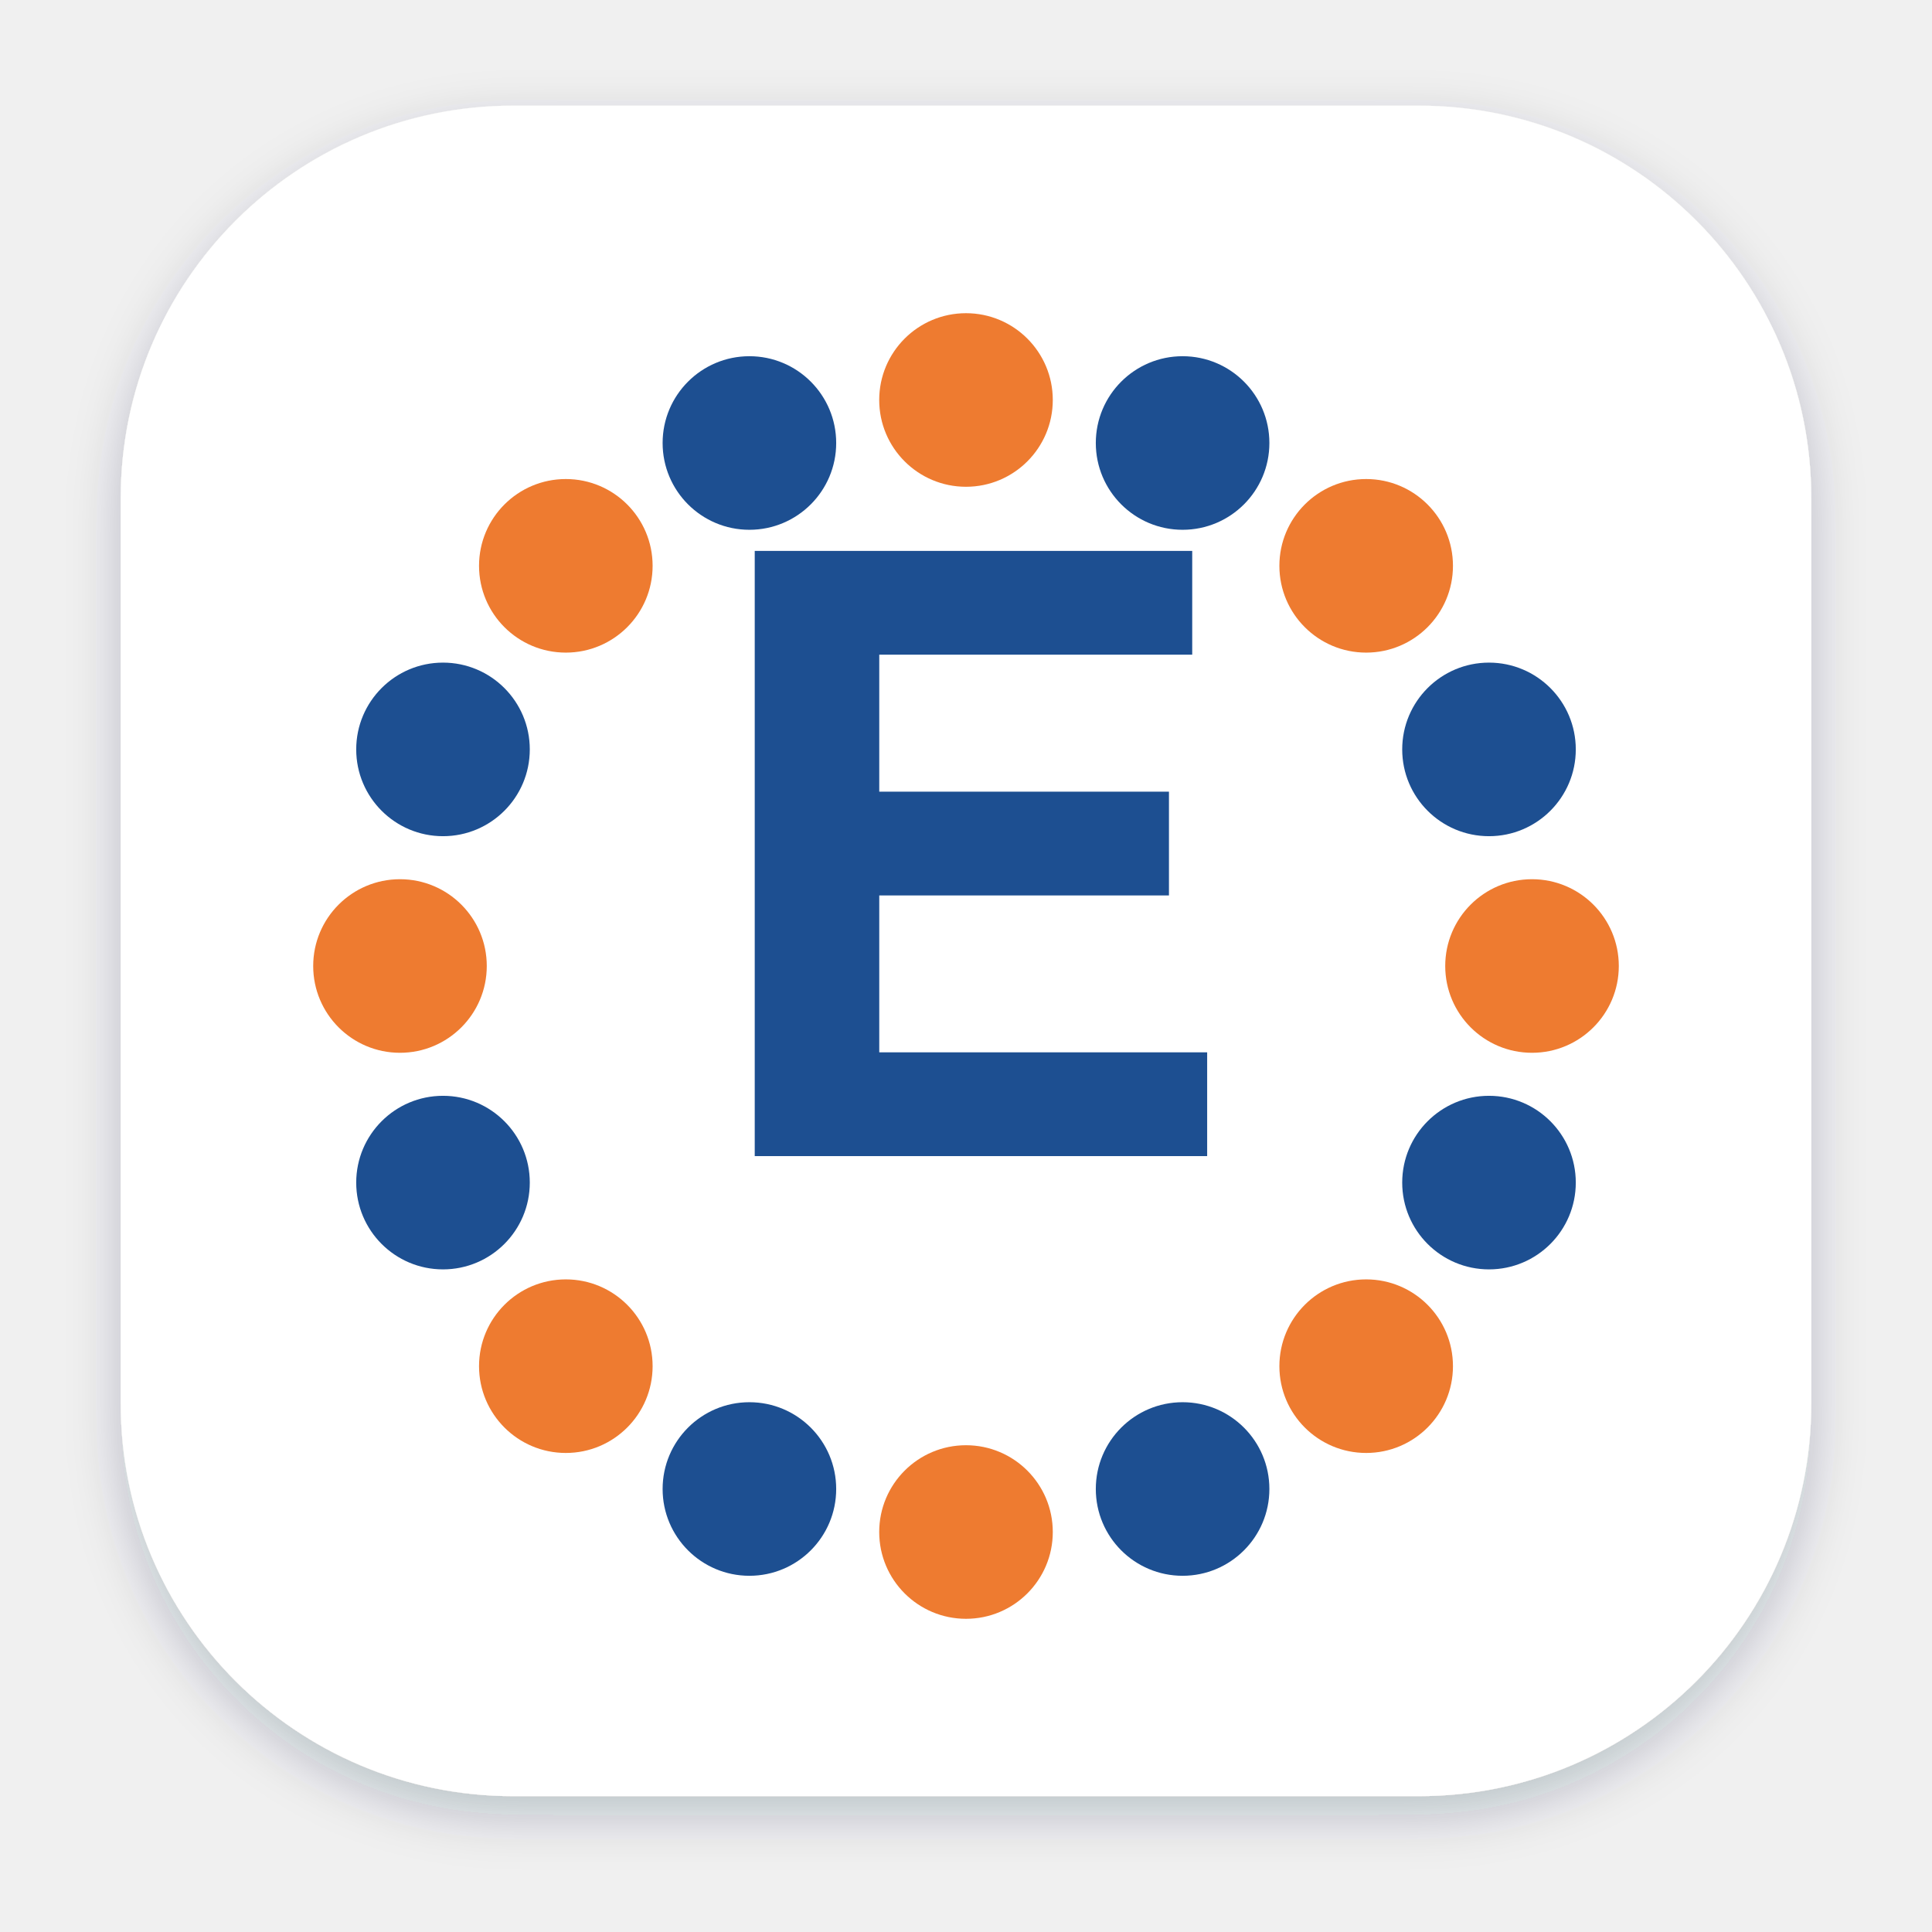
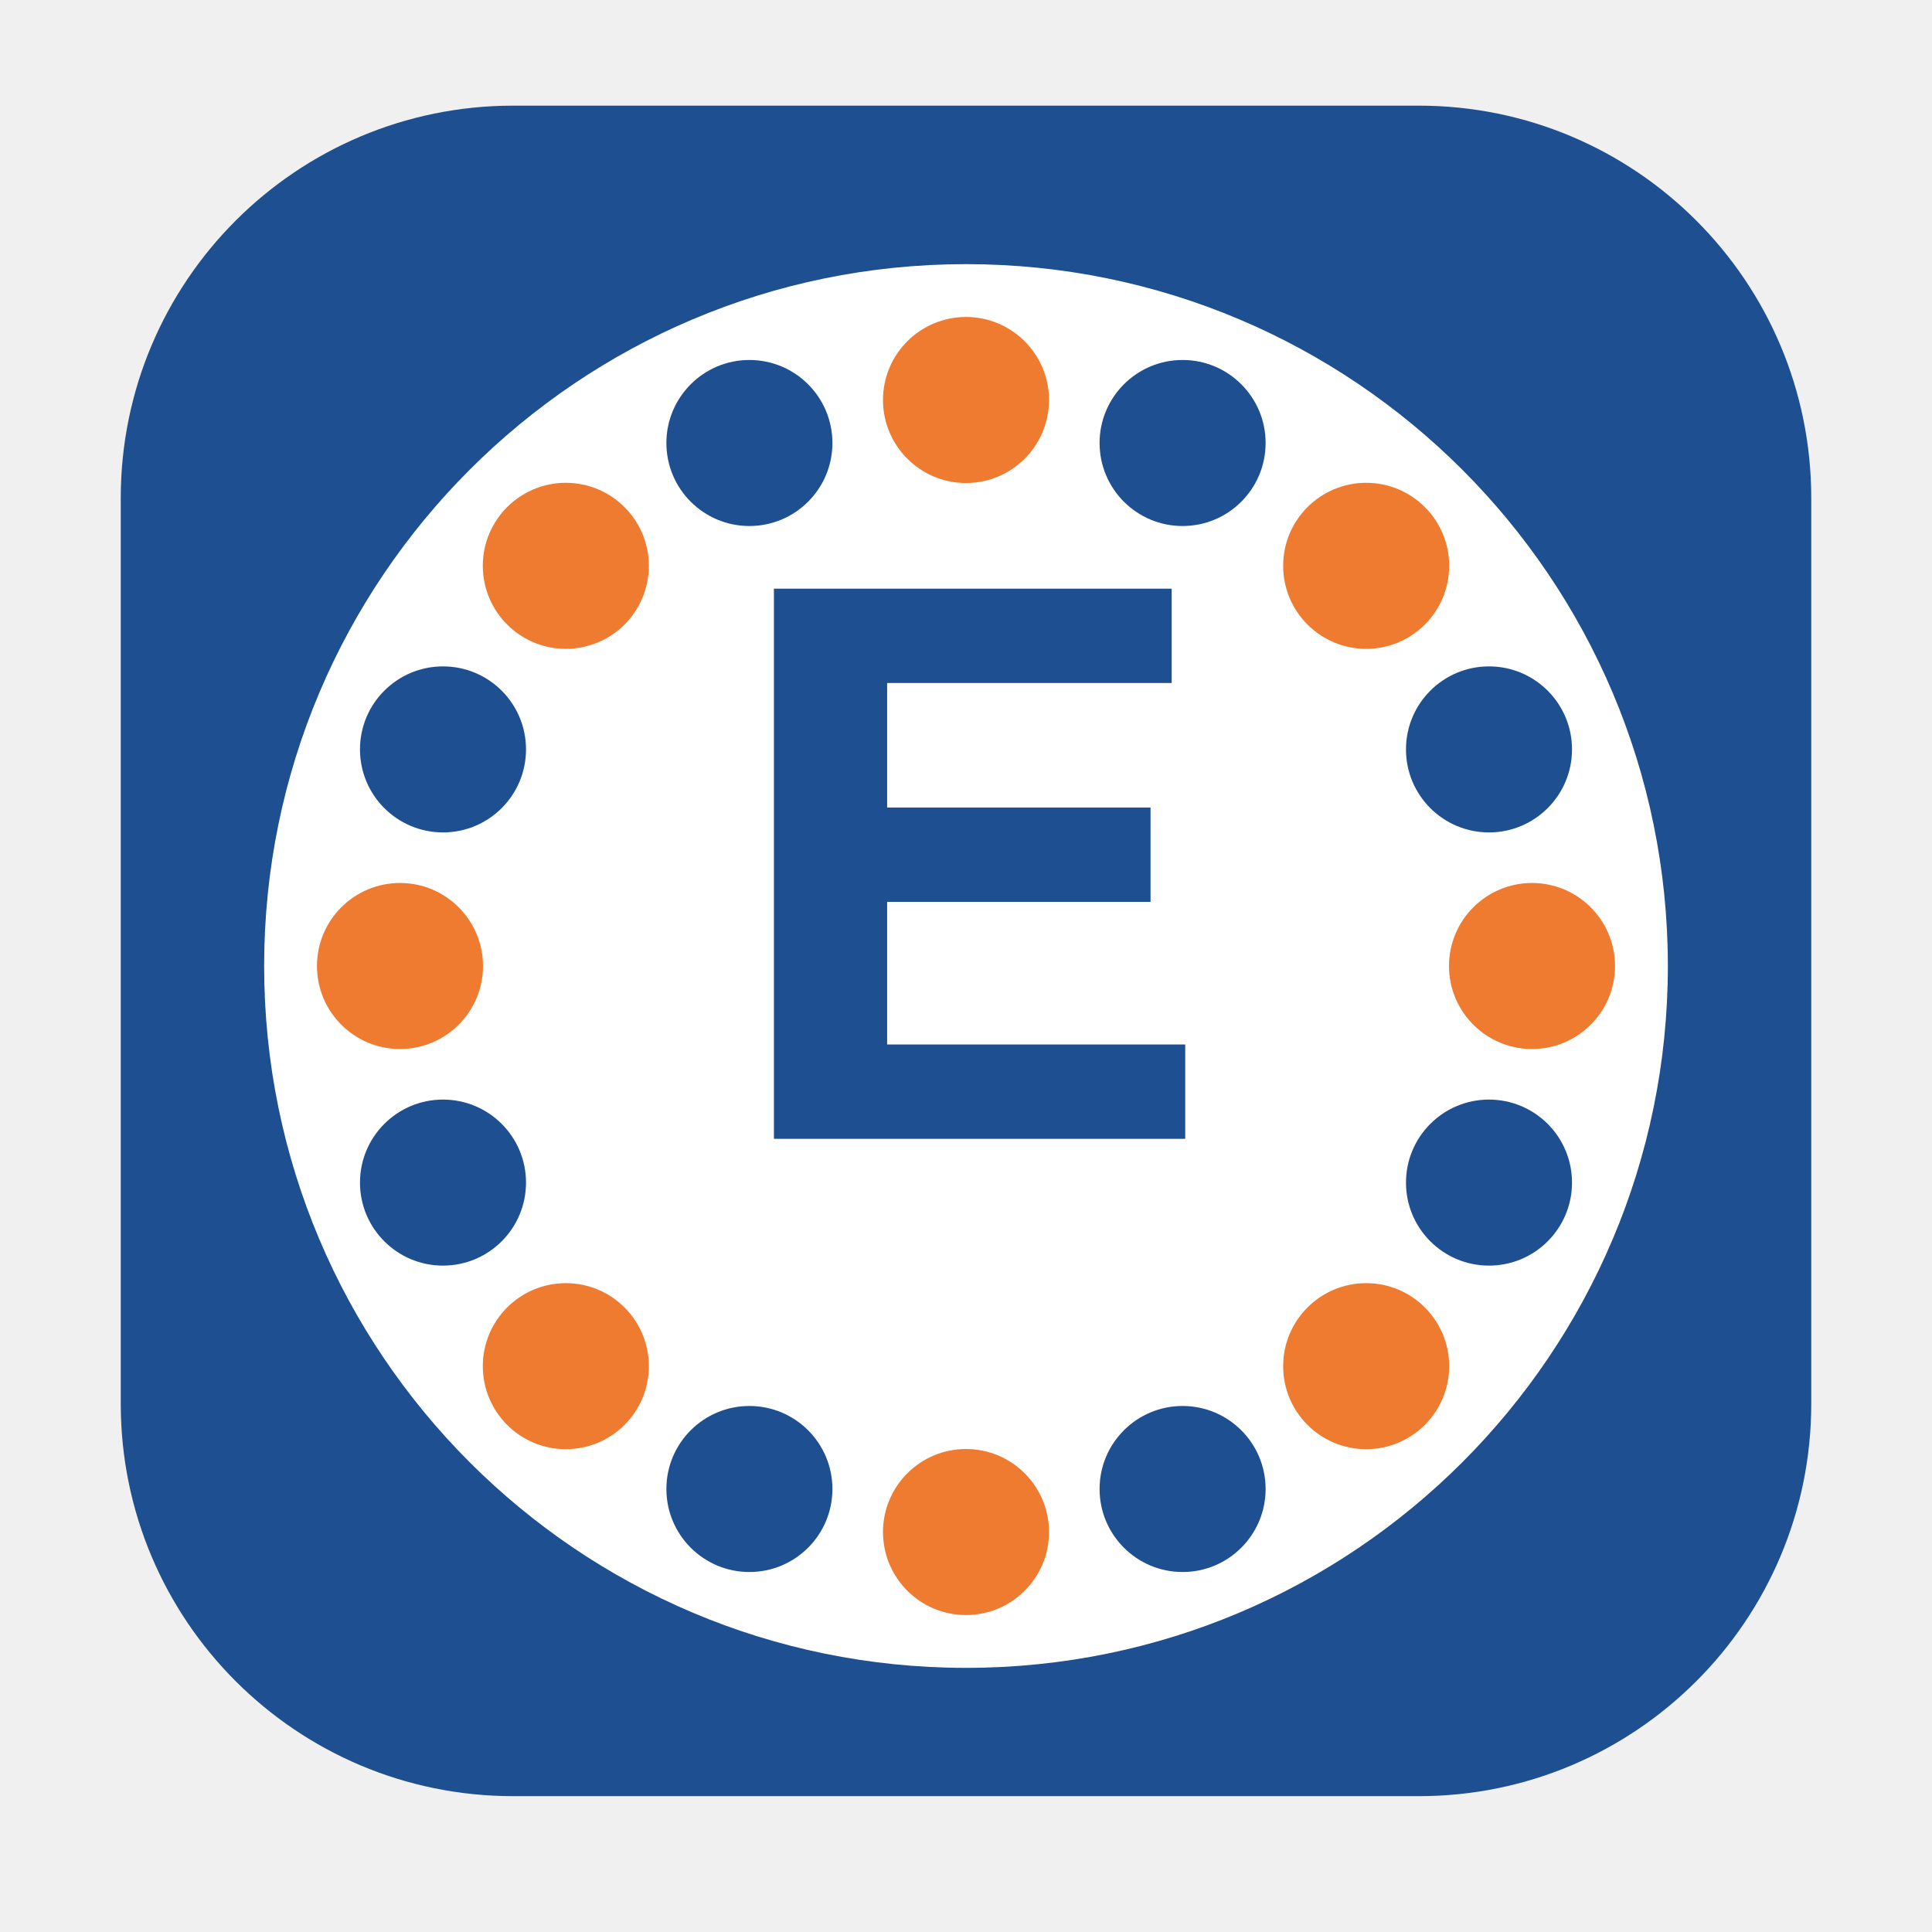
<svg xmlns="http://www.w3.org/2000/svg" width="1024" height="1024" viewBox="0 0 1024 1024">
-   <defs>
-     <filter id="shadow" x="-10%" y="-10%" width="120%" height="125%">
-       <feDropShadow dx="0" dy="10" stdDeviation="14" flood-color="#0b2545" flood-opacity="0.22" />
-     </filter>
-   </defs>
-   <rect x="64" y="56" width="896" height="896" rx="208" ry="208" fill="#ffffff" filter="url(#shadow)" />
+   <rect x="64" y="56" width="896" height="896" rx="208" ry="208" fill="#1D4F91" />
+   <circle cx="512" cy="512" r="372" fill="#ffffff" />
  <g>
-     <circle cx="512.0" cy="212.0" r="46" fill="#EE7B30" />
-     <circle cx="626.8" cy="234.8" r="46" fill="#1D4F91" />
-     <circle cx="724.1" cy="299.9" r="46" fill="#EE7B30" />
-     <circle cx="789.2" cy="397.2" r="46" fill="#1D4F91" />
-     <circle cx="812.0" cy="512.0" r="46" fill="#EE7B30" />
-     <circle cx="789.2" cy="626.8" r="46" fill="#1D4F91" />
-     <circle cx="724.1" cy="724.1" r="46" fill="#EE7B30" />
-     <circle cx="626.8" cy="789.2" r="46" fill="#1D4F91" />
-     <circle cx="512.0" cy="812.0" r="46" fill="#EE7B30" />
-     <circle cx="397.2" cy="789.2" r="46" fill="#1D4F91" />
-     <circle cx="299.9" cy="724.1" r="46" fill="#EE7B30" />
-     <circle cx="234.8" cy="626.8" r="46" fill="#1D4F91" />
-     <circle cx="212.0" cy="512.0" r="46" fill="#EE7B30" />
-     <circle cx="234.8" cy="397.2" r="46" fill="#1D4F91" />
-     <circle cx="299.9" cy="299.9" r="46" fill="#EE7B30" />
-     <circle cx="397.2" cy="234.8" r="46" fill="#1D4F91" />
+     <circle cx="512.0" cy="212.0" r="44" fill="#EE7B30" />
+     <circle cx="626.8" cy="234.8" r="44" fill="#1D4F91" />
+     <circle cx="724.1" cy="299.9" r="44" fill="#EE7B30" />
+     <circle cx="789.2" cy="397.2" r="44" fill="#1D4F91" />
+     <circle cx="812.0" cy="512.0" r="44" fill="#EE7B30" />
+     <circle cx="789.2" cy="626.8" r="44" fill="#1D4F91" />
+     <circle cx="724.1" cy="724.1" r="44" fill="#EE7B30" />
+     <circle cx="626.8" cy="789.2" r="44" fill="#1D4F91" />
+     <circle cx="512.0" cy="812.0" r="44" fill="#EE7B30" />
+     <circle cx="397.2" cy="789.2" r="44" fill="#1D4F91" />
+     <circle cx="299.9" cy="724.1" r="44" fill="#EE7B30" />
+     <circle cx="234.8" cy="626.8" r="44" fill="#1D4F91" />
+     <circle cx="212.0" cy="512.0" r="44" fill="#EE7B30" />
+     <circle cx="234.8" cy="397.2" r="44" fill="#1D4F91" />
+     <circle cx="299.9" cy="299.9" r="44" fill="#EE7B30" />
+     <circle cx="397.2" cy="234.8" r="44" fill="#1D4F91" />
  </g>
-   <text x="512.0" y="512.0" fill="#1D4F91" font-family="-apple-system, 'Helvetica Neue', Helvetica, Arial, sans-serif" font-size="440" font-weight="700" text-anchor="middle" dominant-baseline="central" letter-spacing="-8">E</text>
+   <text x="512" y="512" fill="#1D4F91" font-family="-apple-system, 'Helvetica Neue', Helvetica, Arial, sans-serif" font-size="400" font-weight="700" text-anchor="middle" dominant-baseline="central" letter-spacing="-8">E</text>
</svg>
